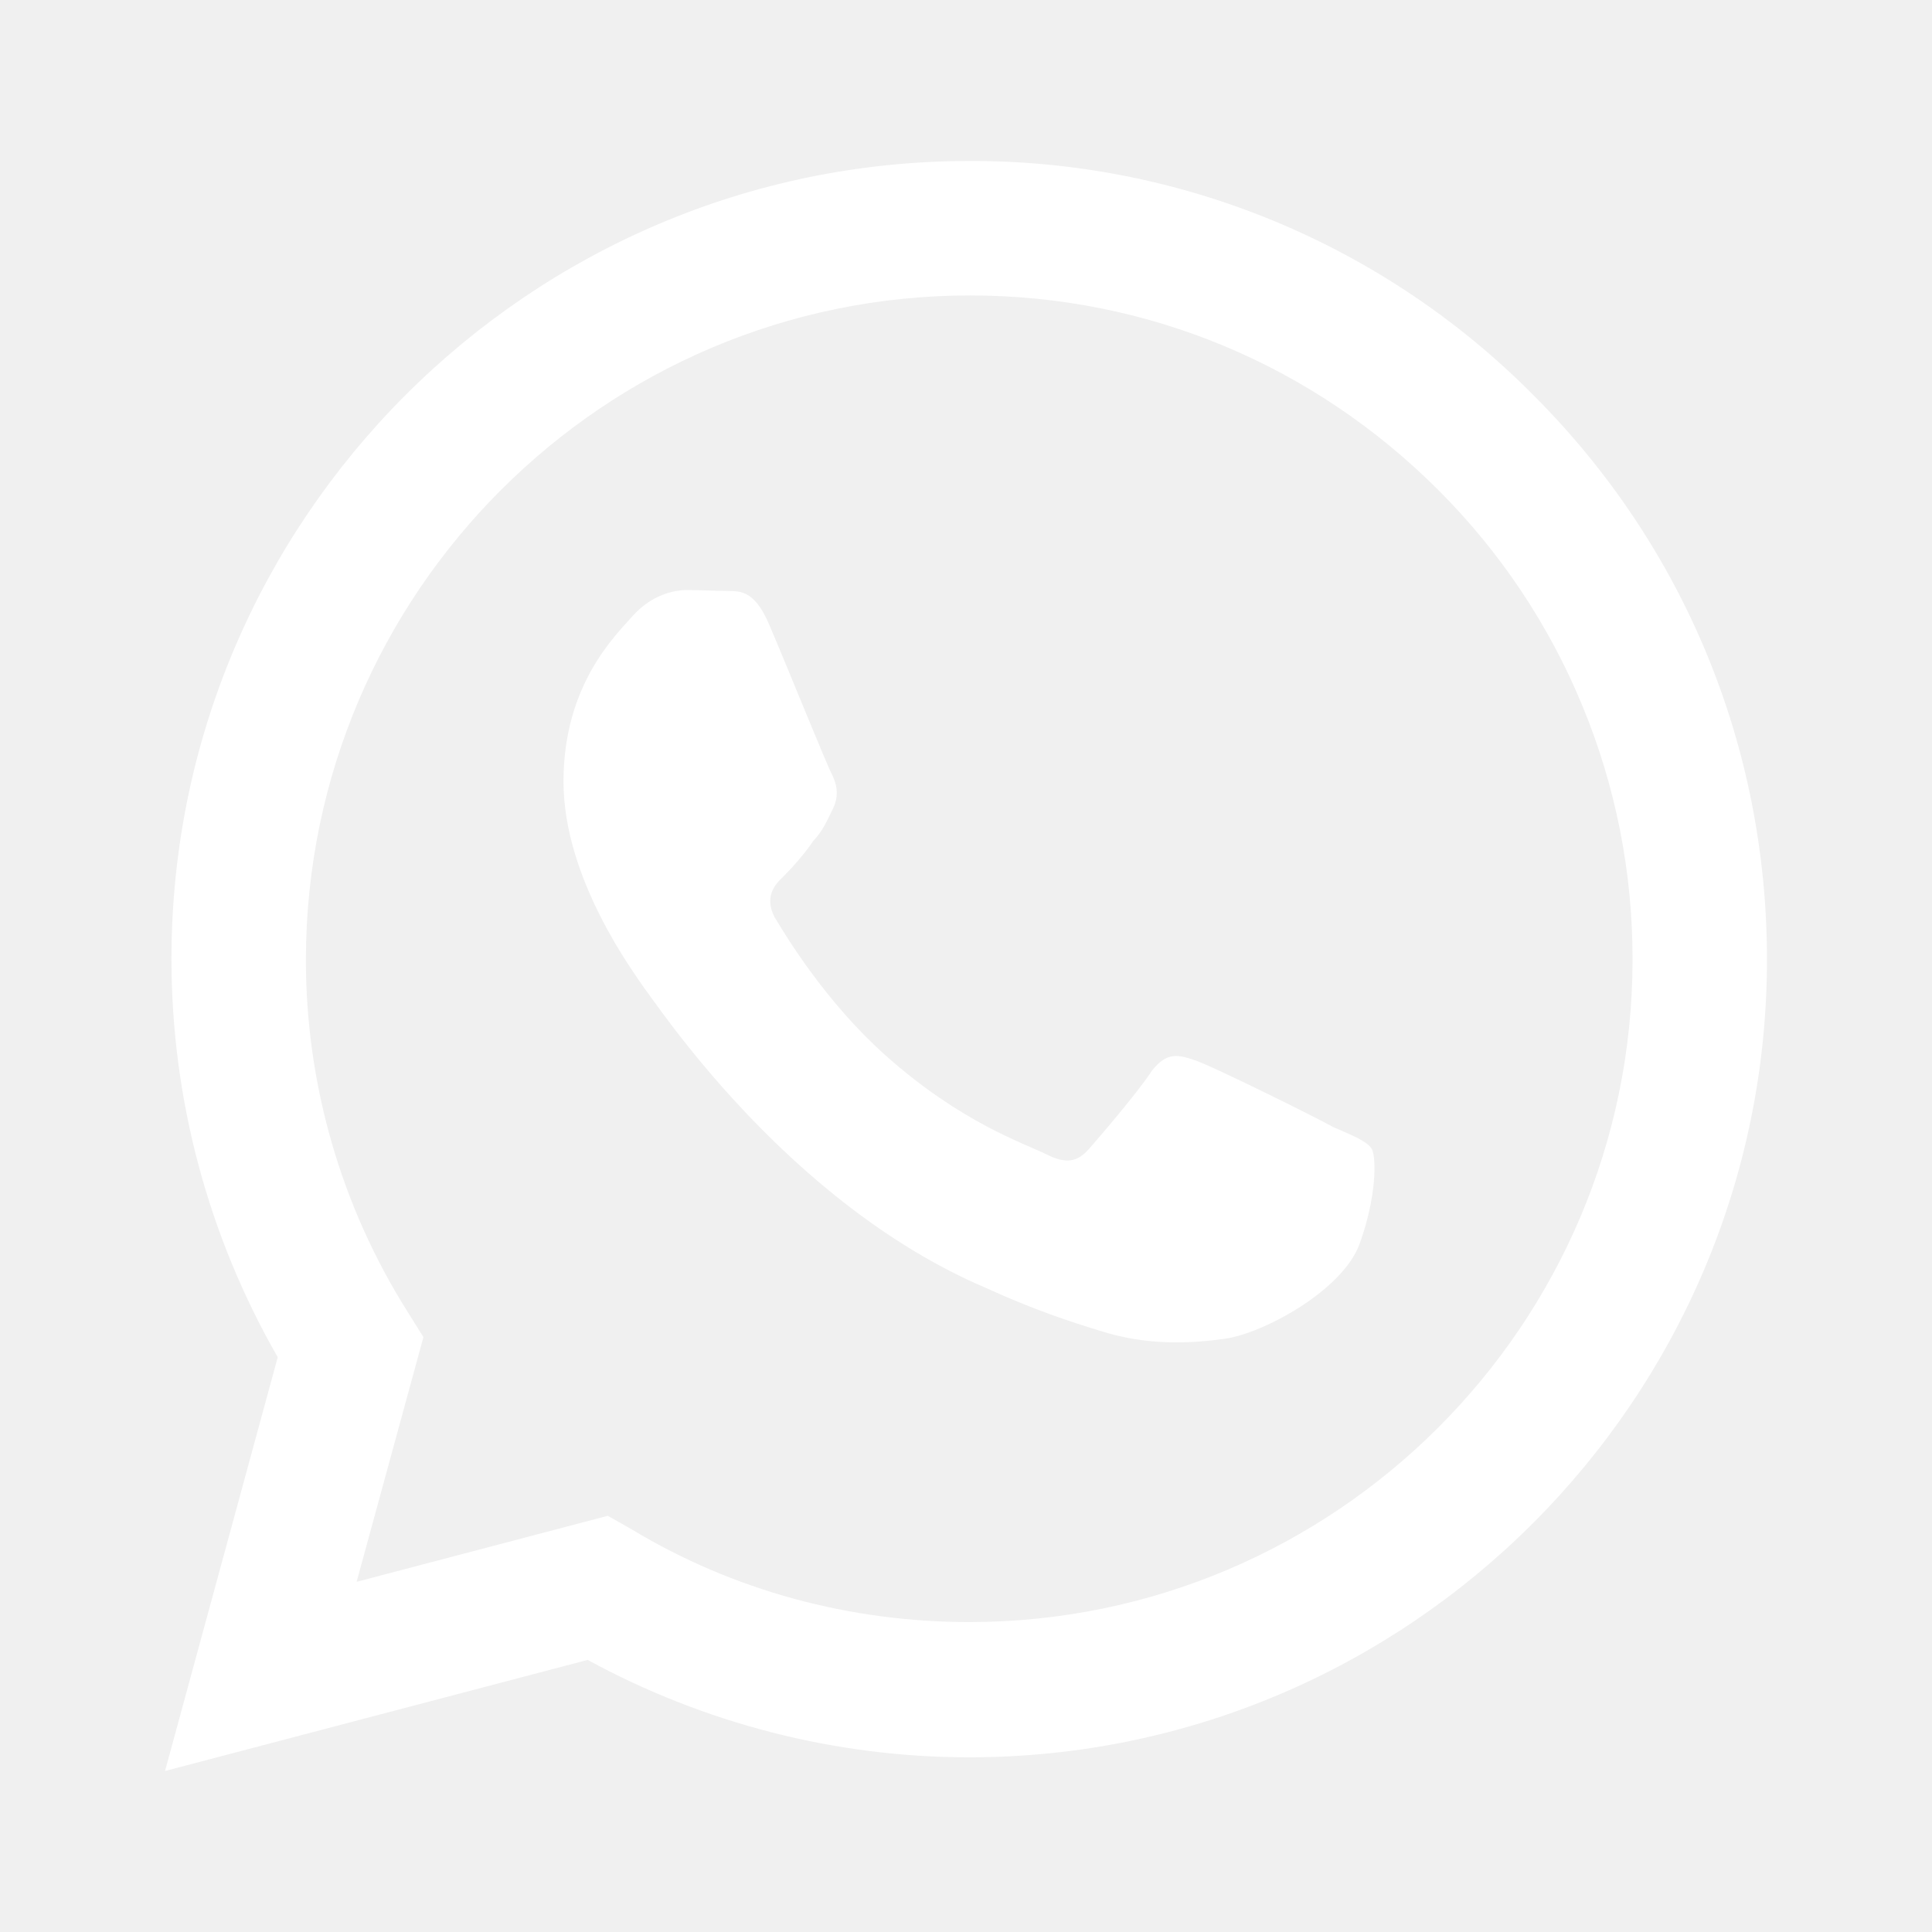
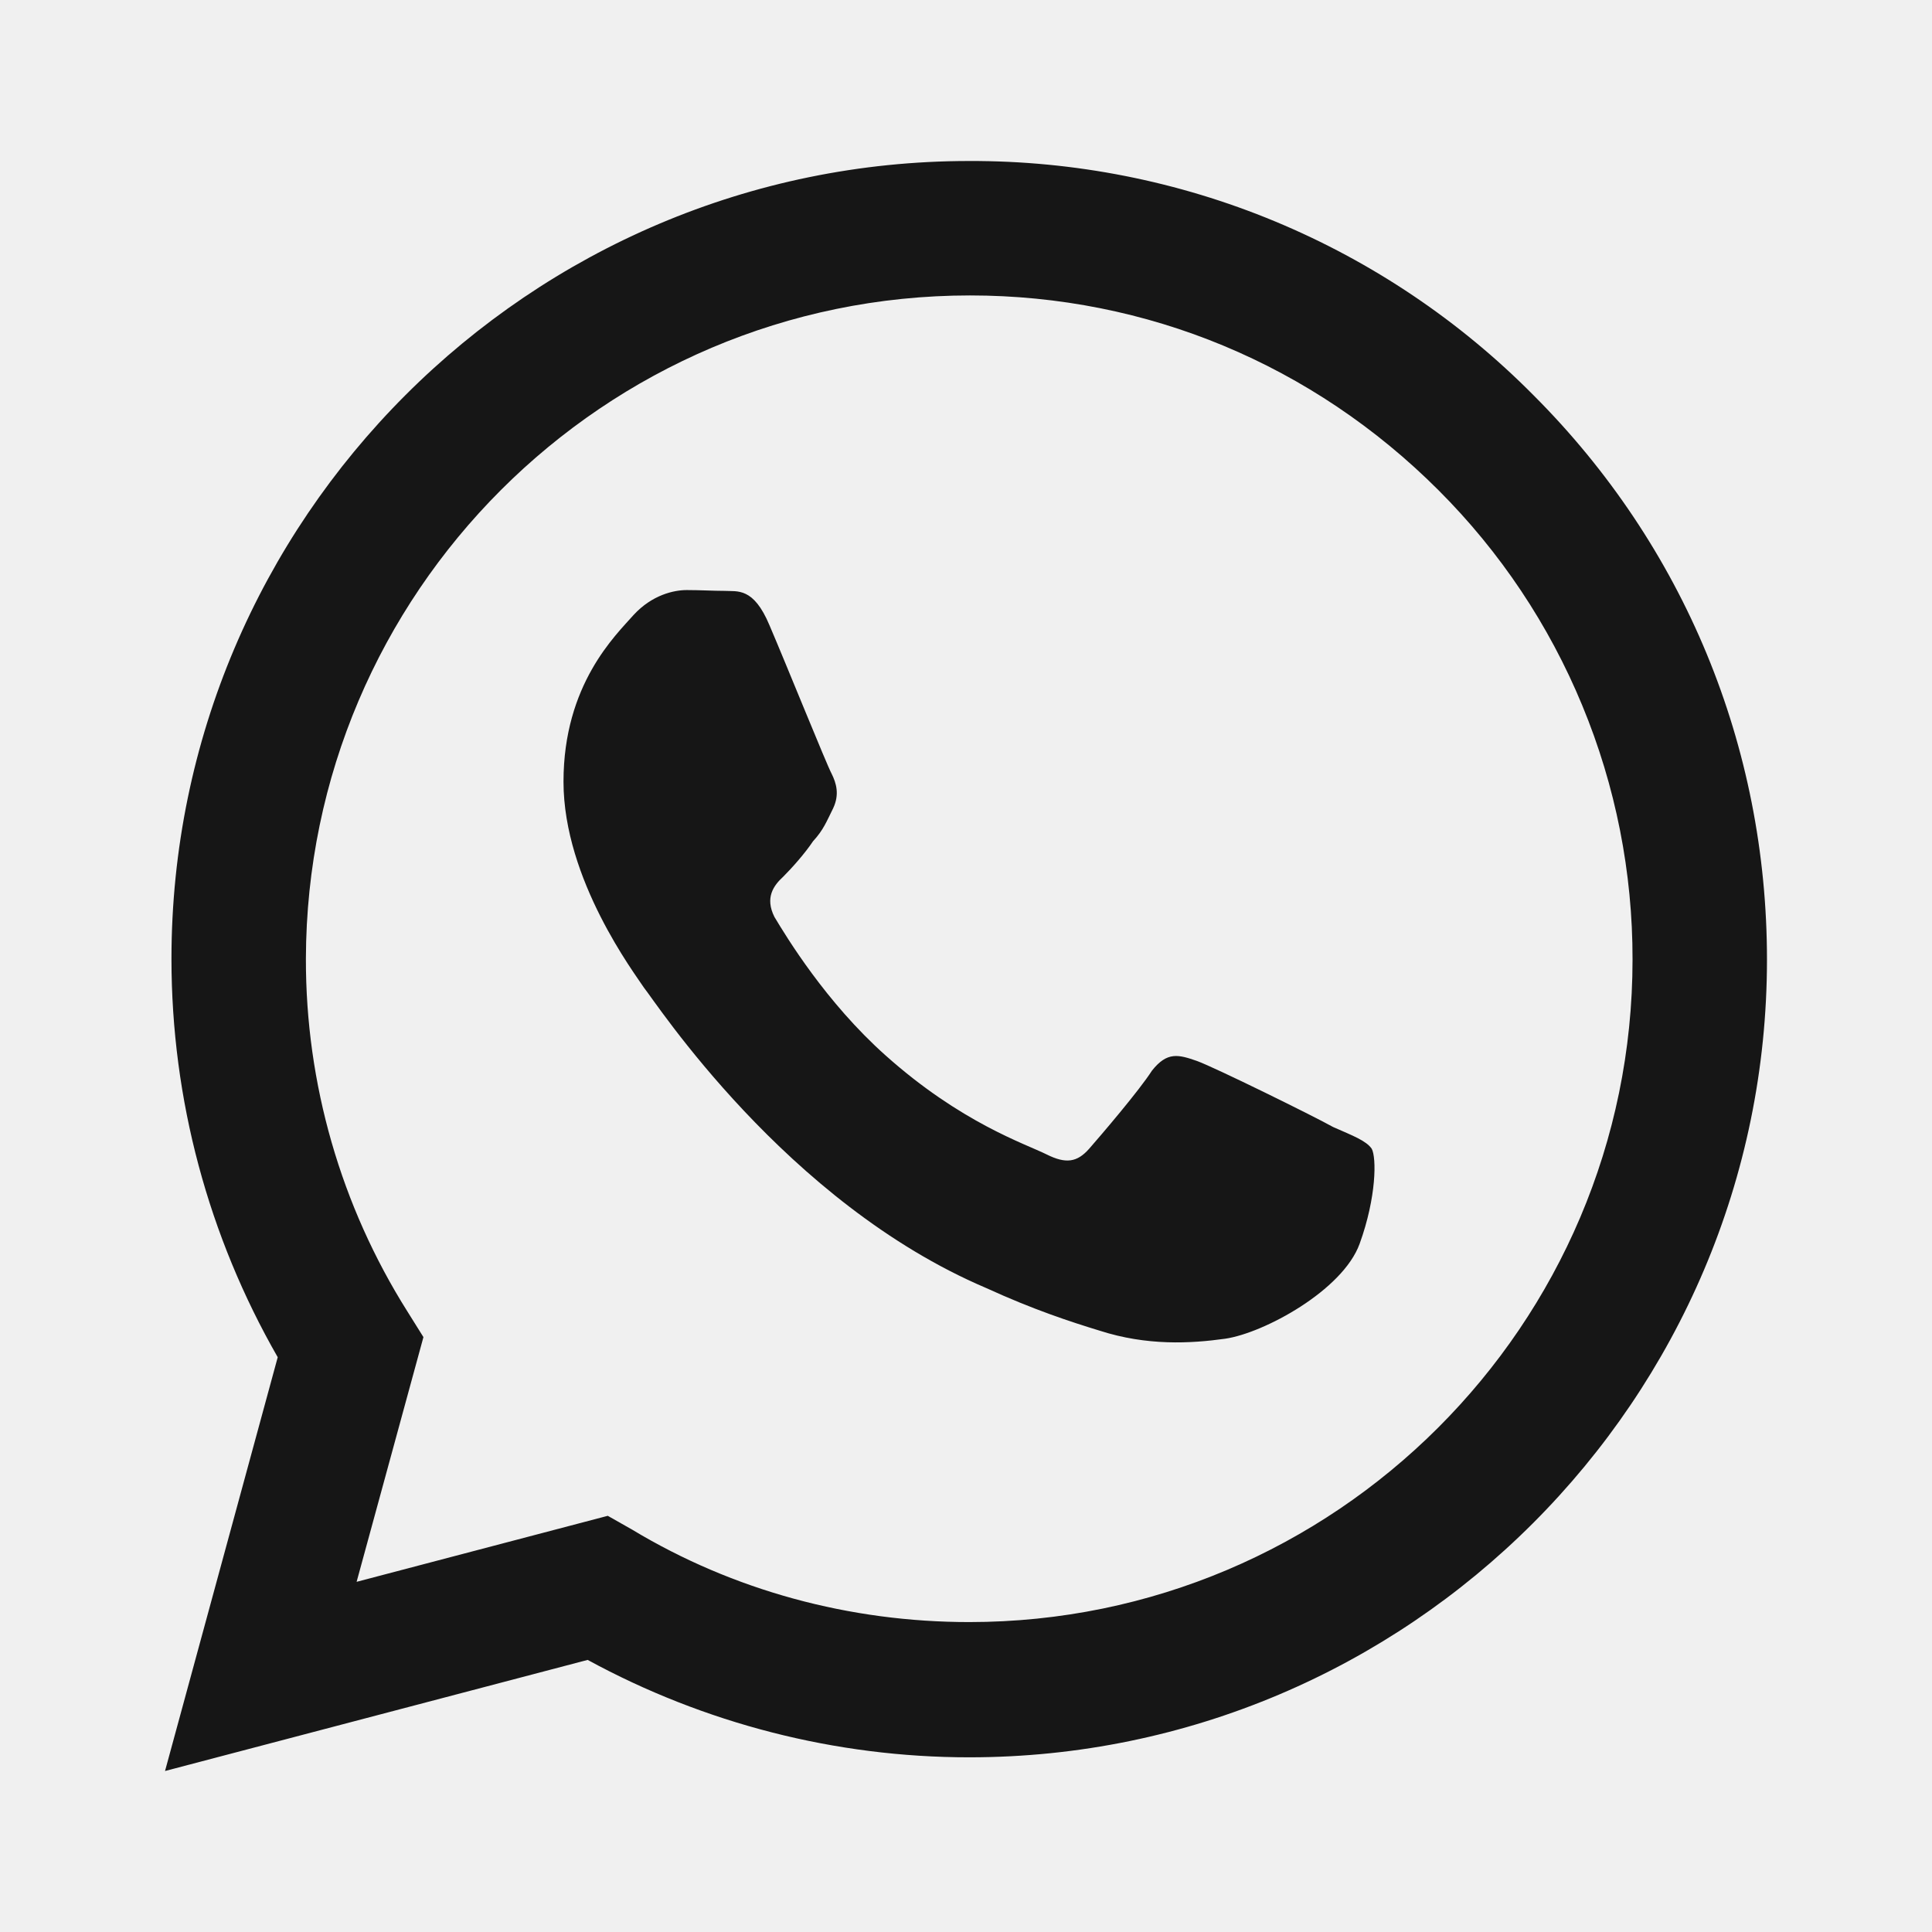
<svg xmlns="http://www.w3.org/2000/svg" width="24" height="24" viewBox="0 0 24 24" fill="none">
-   <path d="M12.04 2C6.58 2 2.13 6.45 2.13 11.91C2.13 13.66 2.59 15.36 3.45 16.86L2.05 22L7.3 20.62C8.75 21.41 10.38 21.83 12.04 21.83C17.5 21.83 21.95 17.38 21.95 11.92C21.95 9.27 20.92 6.78 19.05 4.91C18.133 3.984 17.041 3.25 15.838 2.75C14.634 2.25 13.343 1.995 12.04 2ZM12.05 3.67C14.25 3.67 16.31 4.53 17.87 6.09C18.636 6.855 19.243 7.764 19.656 8.765C20.07 9.765 20.282 10.837 20.28 11.92C20.28 16.46 16.58 20.15 12.04 20.15C10.56 20.15 9.11 19.76 7.85 19L7.55 18.83L4.43 19.65L5.26 16.61L5.06 16.29C4.234 14.979 3.797 13.46 3.8 11.91C3.81 7.37 7.5 3.67 12.05 3.67ZM8.53 7.33C8.37 7.33 8.1 7.39 7.87 7.64C7.65 7.89 7 8.5 7 9.71C7 10.93 7.89 12.1 8 12.27C8.14 12.44 9.76 14.94 12.25 16C12.84 16.27 13.3 16.42 13.66 16.53C14.25 16.72 14.79 16.69 15.22 16.63C15.7 16.56 16.68 16.03 16.89 15.45C17.1 14.87 17.1 14.38 17.04 14.27C16.97 14.17 16.81 14.11 16.56 14C16.31 13.86 15.09 13.26 14.87 13.18C14.64 13.1 14.5 13.06 14.31 13.3C14.15 13.55 13.67 14.11 13.53 14.27C13.38 14.44 13.24 14.46 13 14.34C12.74 14.21 11.94 13.95 11 13.11C10.26 12.45 9.77 11.64 9.62 11.39C9.5 11.15 9.61 11 9.73 10.89C9.84 10.78 10 10.6 10.1 10.45C10.23 10.31 10.27 10.2 10.35 10.04C10.43 9.87 10.39 9.73 10.33 9.61C10.27 9.5 9.77 8.26 9.56 7.77C9.36 7.29 9.16 7.35 9 7.34C8.86 7.34 8.7 7.33 8.53 7.33Z" fill="white" />
+   <path d="M12.04 2C6.58 2 2.13 6.45 2.13 11.91C2.13 13.66 2.59 15.36 3.45 16.86L2.05 22L7.3 20.62C8.75 21.41 10.38 21.83 12.04 21.83C17.5 21.83 21.95 17.38 21.95 11.92C21.95 9.27 20.92 6.78 19.05 4.91C18.133 3.984 17.041 3.25 15.838 2.75C14.634 2.25 13.343 1.996 12.04 2ZM12.05 3.67C14.25 3.67 16.31 4.53 17.87 6.09C18.636 6.855 19.243 7.764 19.656 8.765C20.07 9.765 20.282 10.838 20.28 11.92C20.28 16.46 16.58 20.15 12.04 20.15C10.56 20.15 9.11 19.76 7.85 19L7.55 18.83L4.43 19.65L5.26 16.61L5.06 16.29C4.234 14.979 3.797 13.46 3.8 11.91C3.81 7.37 7.5 3.67 12.05 3.67ZM8.53 7.33C8.37 7.33 8.1 7.39 7.87 7.64C7.65 7.89 7 8.5 7 9.71C7 10.93 7.89 12.1 8 12.27C8.14 12.44 9.76 14.94 12.25 16C12.84 16.27 13.3 16.42 13.66 16.53C14.25 16.72 14.79 16.69 15.22 16.63C15.7 16.56 16.68 16.03 16.89 15.45C17.1 14.87 17.1 14.38 17.04 14.27C16.97 14.17 16.81 14.11 16.56 14C16.31 13.86 15.09 13.26 14.87 13.18C14.64 13.1 14.5 13.06 14.31 13.3C14.15 13.55 13.67 14.11 13.53 14.27C13.38 14.44 13.24 14.46 13 14.34C12.74 14.21 11.94 13.95 11 13.11C10.26 12.45 9.77 11.64 9.62 11.39C9.5 11.15 9.61 11 9.73 10.89C9.84 10.78 10 10.6 10.1 10.45C10.23 10.31 10.27 10.2 10.35 10.04C10.43 9.87 10.39 9.73 10.33 9.61C10.27 9.5 9.77 8.26 9.56 7.77C9.36 7.29 9.16 7.35 9 7.34C8.86 7.34 8.7 7.33 8.53 7.33Z" fill="#161616" />
</svg>
